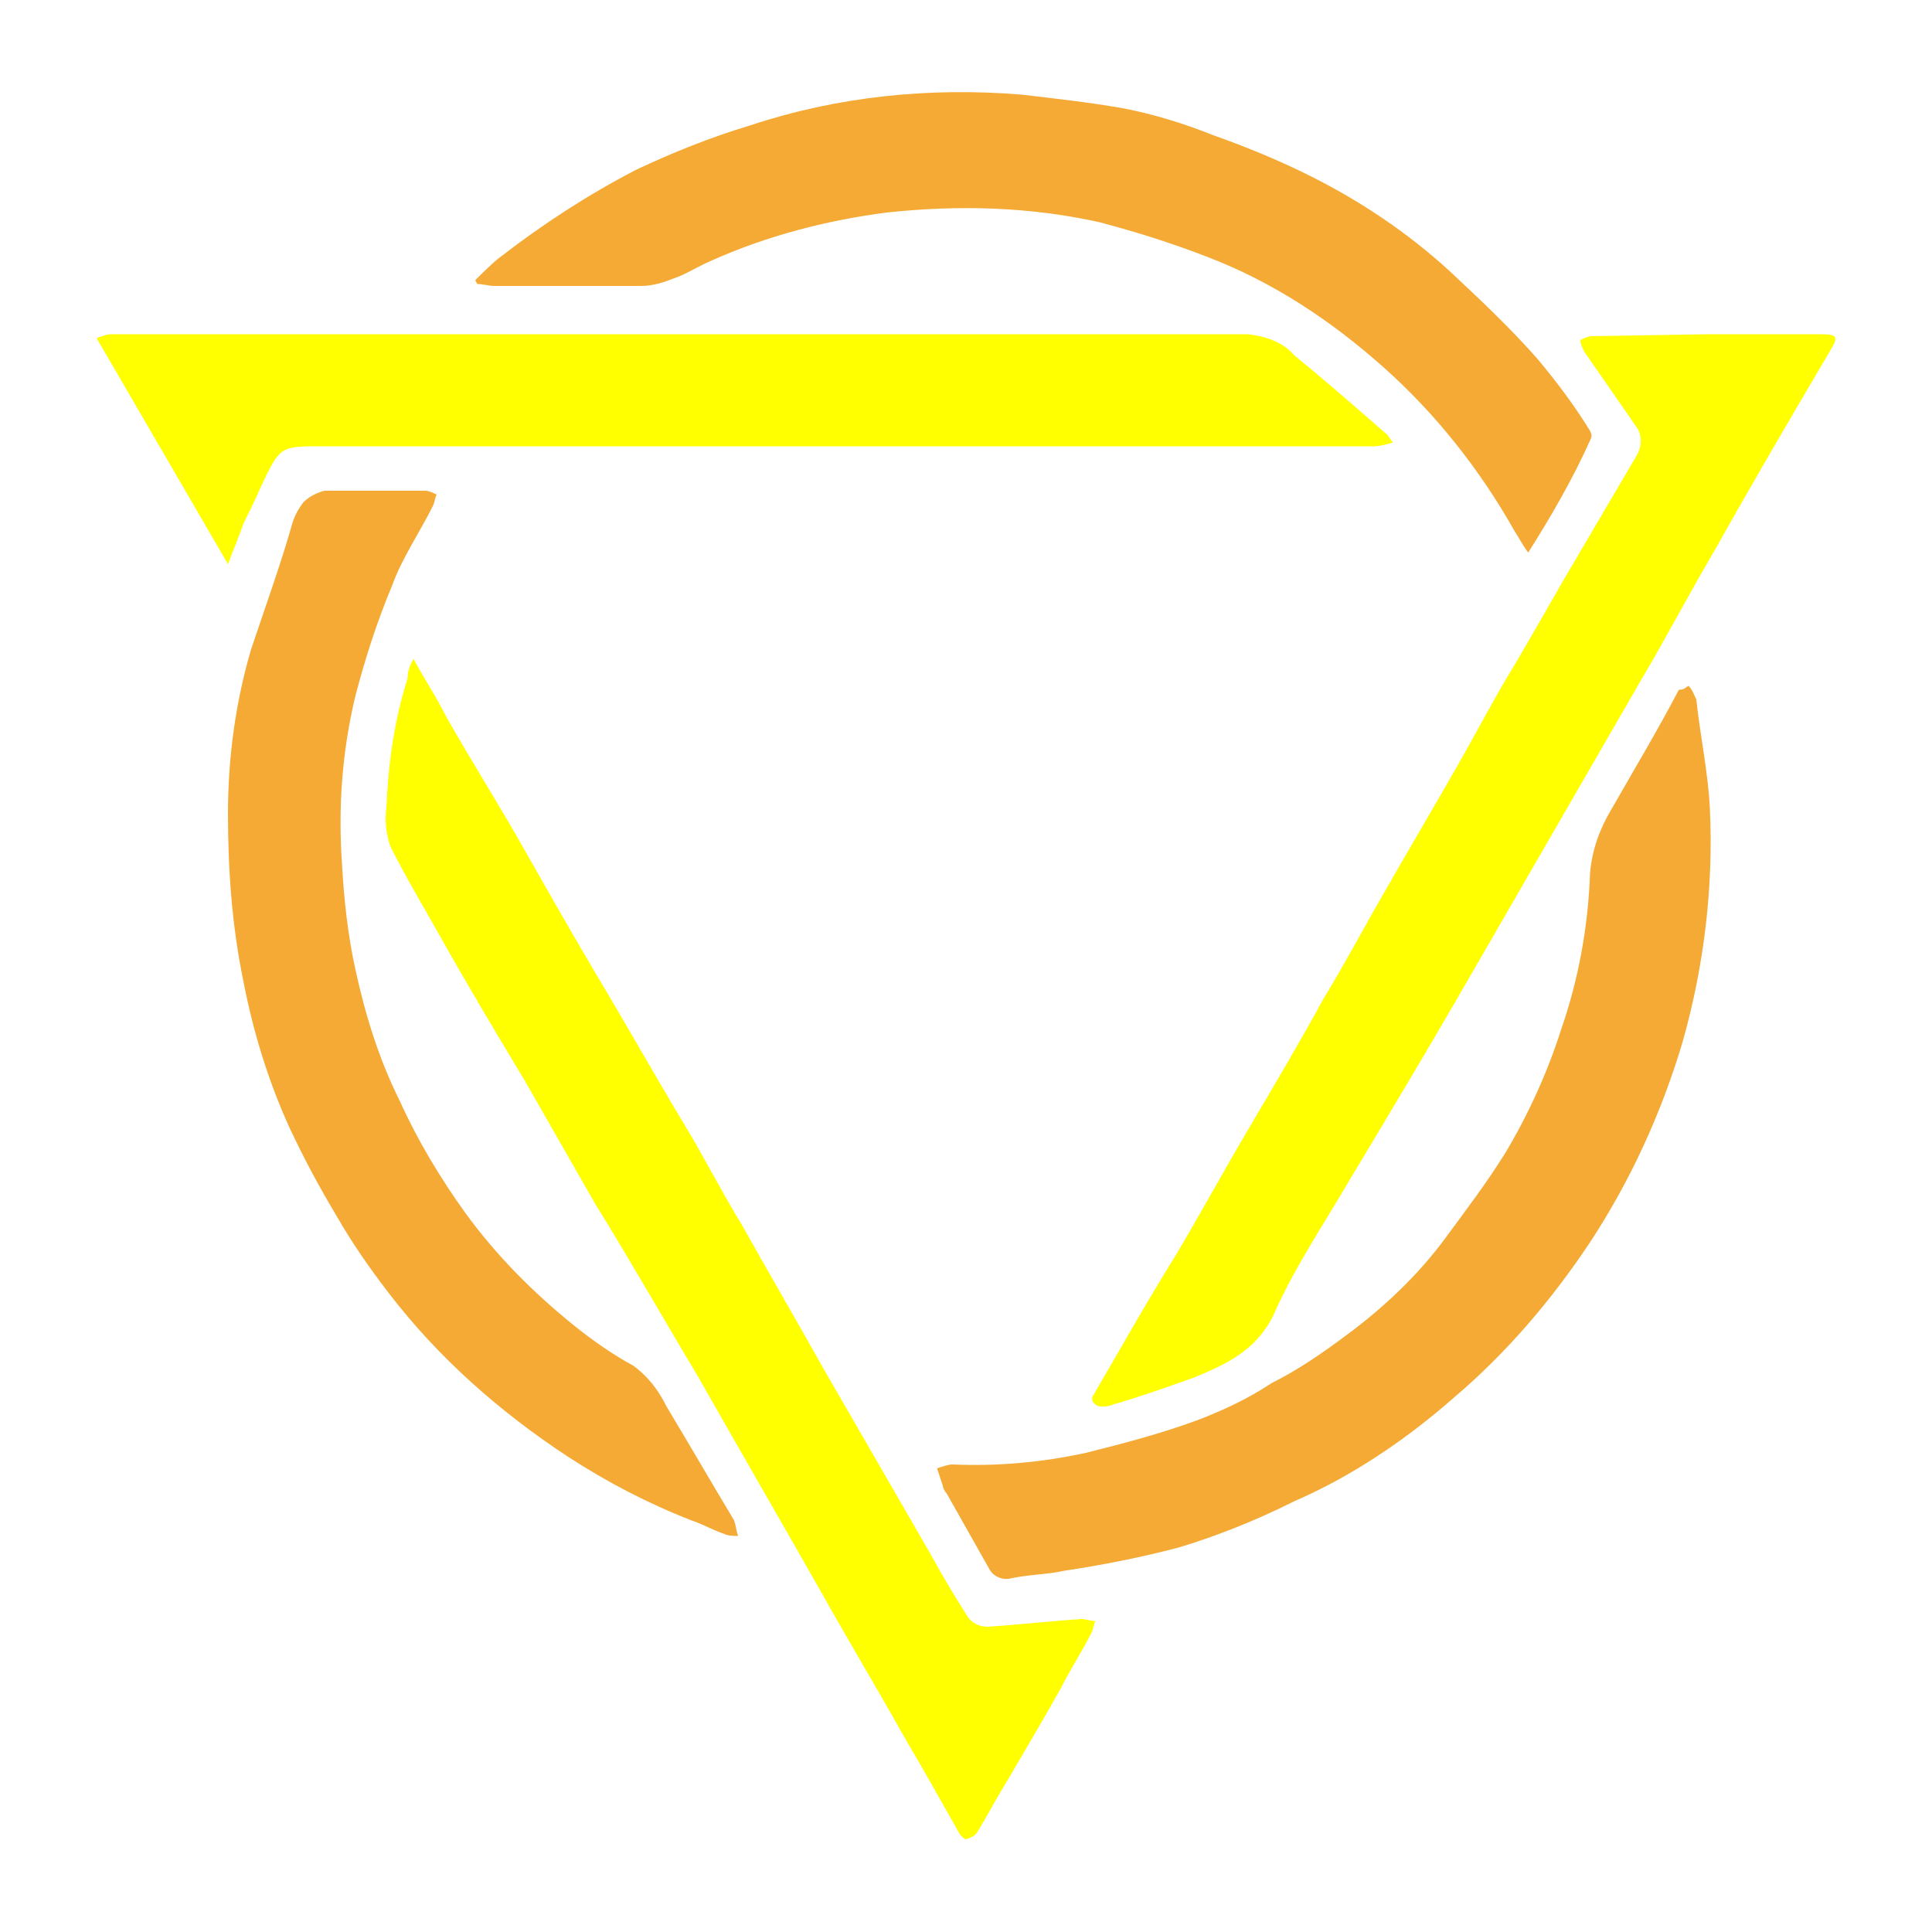
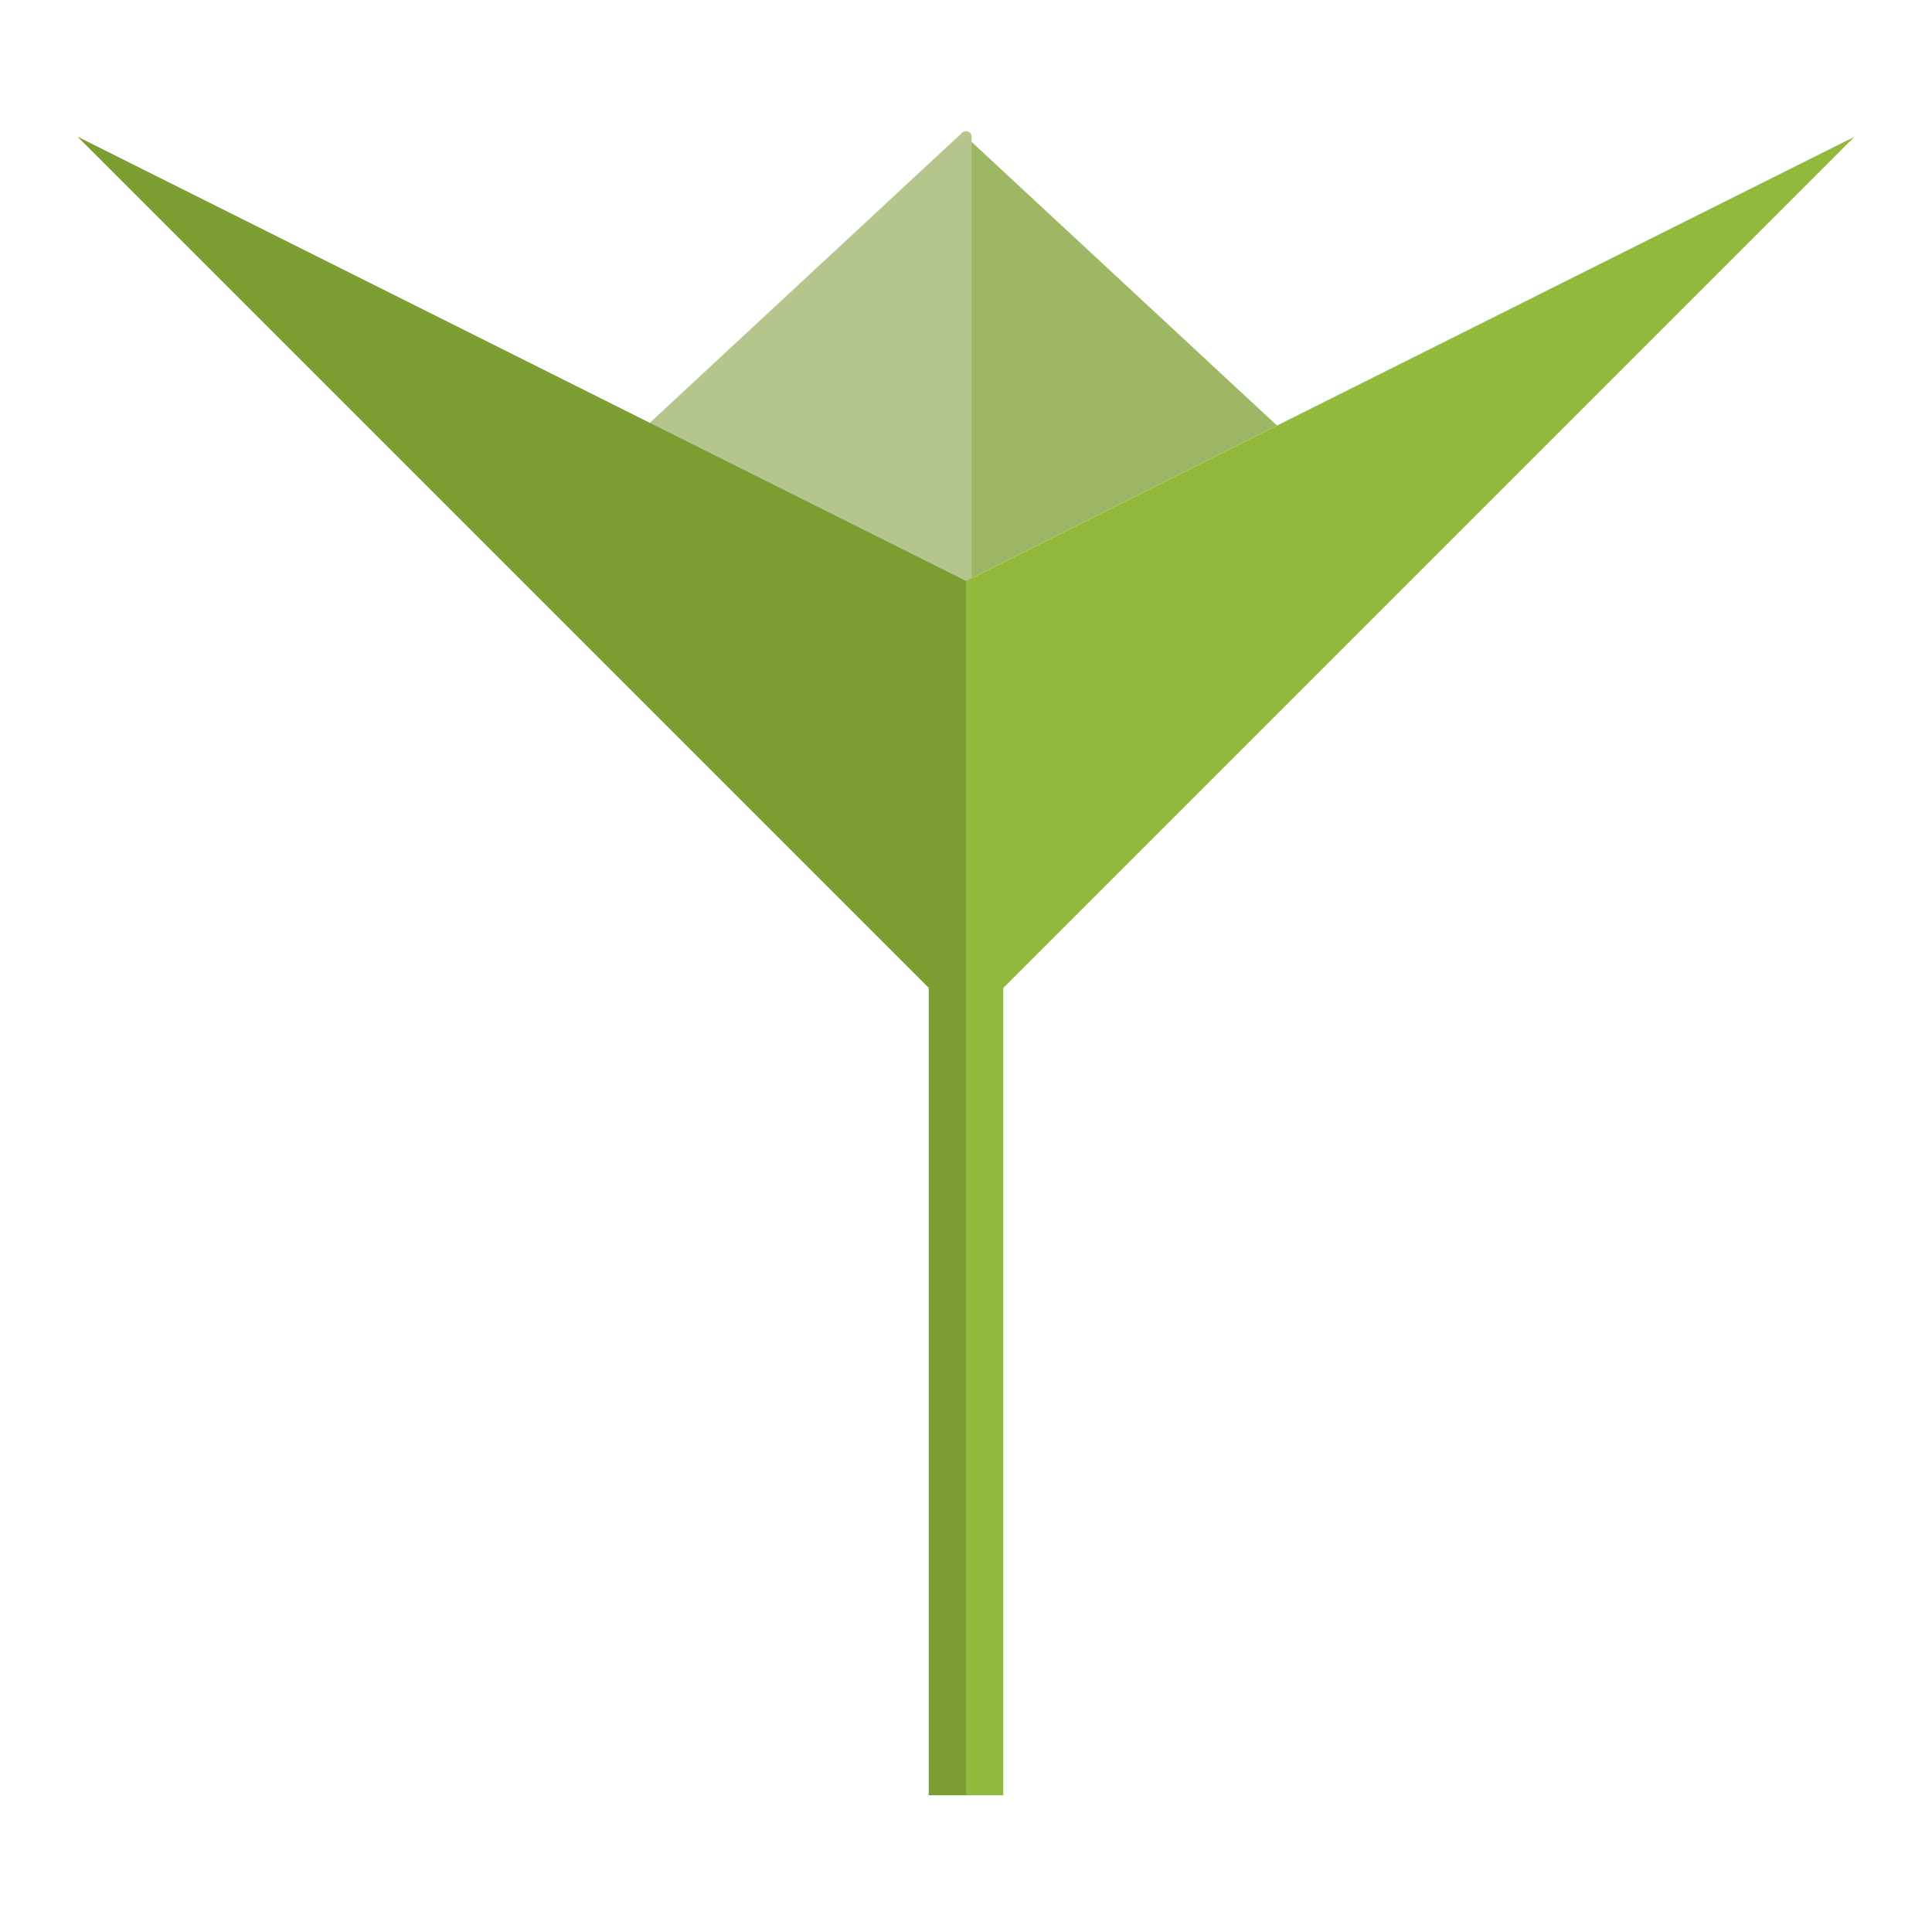
- <svg xmlns="http://www.w3.org/2000/svg" version="1.1" id="Layer_1" x="0px" y="0px" viewBox="0 0 100 100" style="enable-background:new 0 0 100 100;" xml:space="preserve">
-   <style type="text/css">
- 	.st0{fill:#333333;fill-opacity:0;}
- 	.st1{fill:#FFFF00;}
- 	.st2{fill:#F4AA34;}
- </style>
-   <g>
-     <rect x="5" y="4.9" class="st0" width="90" height="90.2" />
-     <path class="st1" d="M21.4,34.1c0.6,1.1,1.2,2,1.7,3c1.3,2.3,2.7,4.5,4,6.8c1.3,2.3,2.5,4.4,3.8,6.6c1.5,2.5,2.9,5,4.4,7.5   c1.1,1.8,2,3.6,3.1,5.4c1.4,2.5,2.8,4.9,4.2,7.4l5.6,9.7c0.6,1.1,1.2,2.1,1.9,3.2c0.2,0.3,0.6,0.5,1,0.5c1.6-0.1,3.3-0.3,4.9-0.4   c0.2,0,0.4,0.1,0.7,0.1c-0.1,0.2-0.1,0.4-0.2,0.6c-0.5,1-1.1,1.9-1.6,2.9c-0.9,1.6-1.9,3.3-2.9,5c-0.5,0.8-0.9,1.6-1.4,2.4   c-0.1,0.2-0.3,0.3-0.6,0.4c-0.1,0-0.3-0.2-0.4-0.4c-0.9-1.6-1.8-3.2-2.8-4.9c-1.4-2.5-2.9-5-4.3-7.5c-2.1-3.7-4.3-7.5-6.4-11.2   c-1.8-3-3.5-6-5.3-8.9c-1.2-2.1-2.4-4.2-3.6-6.3c-1.5-2.5-3-5-4.4-7.5c-0.9-1.6-1.8-3.1-2.6-4.7c-0.2-0.6-0.3-1.3-0.2-2   c0.1-2.3,0.4-4.5,1.1-6.7C21.1,34.7,21.2,34.5,21.4,34.1z M88.4,17.3h5.8c0.9,0,1,0.1,0.5,0.9c-2,3.4-4,6.8-5.9,10.2   c-1.3,2.2-2.5,4.5-3.8,6.7l-4.1,7.1l-5.6,9.7c-1.8,3.1-3.6,6.1-5.4,9.1c-1.4,2.4-2.9,4.6-4,7.1c-0.9,1.8-2.4,2.5-4.1,3.2   c-1.4,0.5-2.8,1-4.2,1.4c-0.2,0.1-0.4,0.1-0.6,0.1c-0.2,0-0.3-0.1-0.4-0.2c-0.1-0.1-0.1-0.3,0-0.4c1.4-2.4,2.8-4.9,4.3-7.3   c1.3-2.2,2.5-4.4,3.8-6.6c1.3-2.2,2.6-4.4,3.8-6.6c1.1-1.8,2.1-3.7,3.2-5.6c1.2-2.1,2.5-4.3,3.7-6.4c0.8-1.4,1.6-2.9,2.4-4.3   c1.1-1.8,2.1-3.6,3.2-5.5l3.7-6.3c0.3-0.5,0.3-1.1,0-1.5c-0.9-1.3-1.8-2.6-2.7-3.9c-0.1-0.2-0.2-0.4-0.2-0.6   c0.2-0.1,0.4-0.2,0.6-0.2L88.4,17.3z M11.8,29.2L5,17.5c0.3-0.1,0.5-0.2,0.8-0.2c0.4,0,0.8,0,1.2,0h57.6c0.9,0.1,1.8,0.4,2.4,1.1   c1.6,1.3,3.2,2.7,4.8,4.1c0.1,0.1,0.2,0.3,0.3,0.4c-0.3,0.1-0.7,0.2-1,0.2H16.6c-2.1,0-2.1,0-3.1,2.1c-0.3,0.7-0.6,1.3-0.9,1.9   C12.4,27.7,12.1,28.4,11.8,29.2z" />
-     <path class="st2" d="M87.4,35.5c0.2,0.2,0.3,0.5,0.4,0.7c0.2,1.9,0.6,3.7,0.7,5.6c0.2,4.1-0.3,8.2-1.4,12.1   c-1.1,3.7-2.7,7.2-4.8,10.4c-2,3-4.3,5.7-7,8c-2.5,2.2-5.3,4.1-8.3,5.4C65,78.7,63,79.5,61,80.1c-1.9,0.5-3.9,0.9-5.9,1.2   c-0.9,0.2-1.9,0.2-2.8,0.4c-0.4,0.1-0.9-0.1-1.1-0.5l-2.2-3.9c-0.1-0.1-0.2-0.3-0.2-0.4c-0.1-0.3-0.2-0.6-0.3-0.9   c0.3-0.1,0.6-0.2,0.8-0.2c2.3,0.1,4.6-0.1,6.9-0.6c2-0.5,3.9-1,5.8-1.7c1.3-0.5,2.6-1.1,3.8-1.9c1.4-0.7,2.7-1.6,3.9-2.5   c1.9-1.4,3.7-3.1,5.1-5c1.1-1.5,2.1-2.8,3.1-4.4c1.2-2,2.2-4.2,2.9-6.4c0.9-2.6,1.4-5.3,1.5-8.1c0.1-1.2,0.5-2.3,1.1-3.3   c1.2-2.1,2.4-4.1,3.5-6.2C87.2,35.7,87.2,35.6,87.4,35.5L87.4,35.5z M19.4,25.4H22c0.2,0,0.4,0.1,0.6,0.2c-0.1,0.2-0.1,0.4-0.2,0.6   c-0.7,1.4-1.6,2.7-2.1,4.1c-0.8,1.9-1.4,3.8-1.9,5.7c-0.7,2.9-0.9,5.8-0.7,8.7c0.1,1.8,0.3,3.7,0.7,5.5c0.5,2.3,1.2,4.6,2.3,6.8   c0.9,2,2.1,4,3.4,5.8c1.6,2.2,3.5,4.1,5.6,5.8c1,0.8,2,1.5,3.1,2.1c0.8,0.6,1.3,1.3,1.7,2.1c1.2,2,2.3,3.9,3.5,5.9   c0.1,0.3,0.1,0.5,0.2,0.8c-0.2,0-0.5,0-0.7-0.1c-0.6-0.2-1.1-0.5-1.7-0.7c-2.3-0.9-4.4-2-6.4-3.3c-3.5-2.3-6.7-5.1-9.3-8.5   c-1-1.3-1.9-2.6-2.7-4c-0.9-1.5-1.7-3-2.4-4.5c-1.1-2.4-1.9-5-2.4-7.6c-0.6-2.9-0.8-5.8-0.8-8.7c0-2.9,0.4-5.8,1.2-8.5   c0.7-2.1,1.5-4.3,2.1-6.4c0.1-0.4,0.3-0.8,0.6-1.2c0.3-0.3,0.7-0.5,1.1-0.6C17.6,25.4,18.5,25.4,19.4,25.4z M79.1,28.6   c-0.3-0.4-0.5-0.8-0.7-1.1c-1.8-3.2-4.1-6.1-6.8-8.5c-2.7-2.4-5.7-4.4-9.1-5.7c-1.8-0.7-3.7-1.3-5.6-1.8c-3.6-0.8-7.3-0.9-11-0.5   c-3.1,0.4-6.2,1.2-9.1,2.5c-0.7,0.3-1.3,0.7-1.9,0.9c-0.5,0.2-1.1,0.4-1.7,0.4h-7.6c-0.3,0-0.6-0.1-0.9-0.1l-0.1-0.2   c0.4-0.4,0.9-0.9,1.3-1.2c2.2-1.7,4.5-3.2,7-4.5c1.9-0.9,3.9-1.7,5.9-2.3c4.5-1.5,9.3-2,14.1-1.6c1.7,0.2,3.5,0.4,5.2,0.7   c1.6,0.3,3.2,0.8,4.7,1.4c1.7,0.6,3.4,1.3,5,2.1c2.6,1.3,5,2.9,7.2,4.9c1.6,1.5,3.2,3,4.6,4.6c1,1.2,1.9,2.4,2.7,3.7   c0.1,0.2,0.1,0.3,0,0.5C81.4,24.8,80.3,26.7,79.1,28.6z" />
+ <svg xmlns="http://www.w3.org/2000/svg" width="50" height="50" version="1.1">
+   <g id="calyx">
+     <g transform="matrix(2.17255 0 0 2.17255 -84.8722 -30.7166)">
+       <path stroke-miterlimit="4" stroke-linejoin="round" stroke-width="0.132" fill="#9eb764" d="m50.573,15.767l3.704,3.44l-3.704,1.852l0,-5.292z" />
+       <path stroke-miterlimit="4" stroke-linejoin="round" stroke-width="0.132" stroke="#b5c68c" fill="#b5c68c" d="m50.573,15.767l-3.704,3.44l3.704,1.852l0,-5.292z" />
+       <path stroke-linejoin="round" stroke-width="0.265px" fill="#92b93b" d="m50.573,21.059l0,5.292l10.583,-10.583l-10.583,5.292z" />
+       <path stroke-linejoin="round" stroke-width="0.265px" fill="#7c9d31" d="m50.573,21.059l-10.583,-5.292l10.583,10.583l0,-5.292z" />
+     </g>
+     <rect stroke-miterlimit="5" fill="#7c9d31" y="25.555" x="24.035" height="20.907" width="0.965" />
+     <rect stroke-miterlimit="5" fill="#92b93b" y="25.555" x="25" height="20.907" width="0.965" />
  </g>
</svg>
